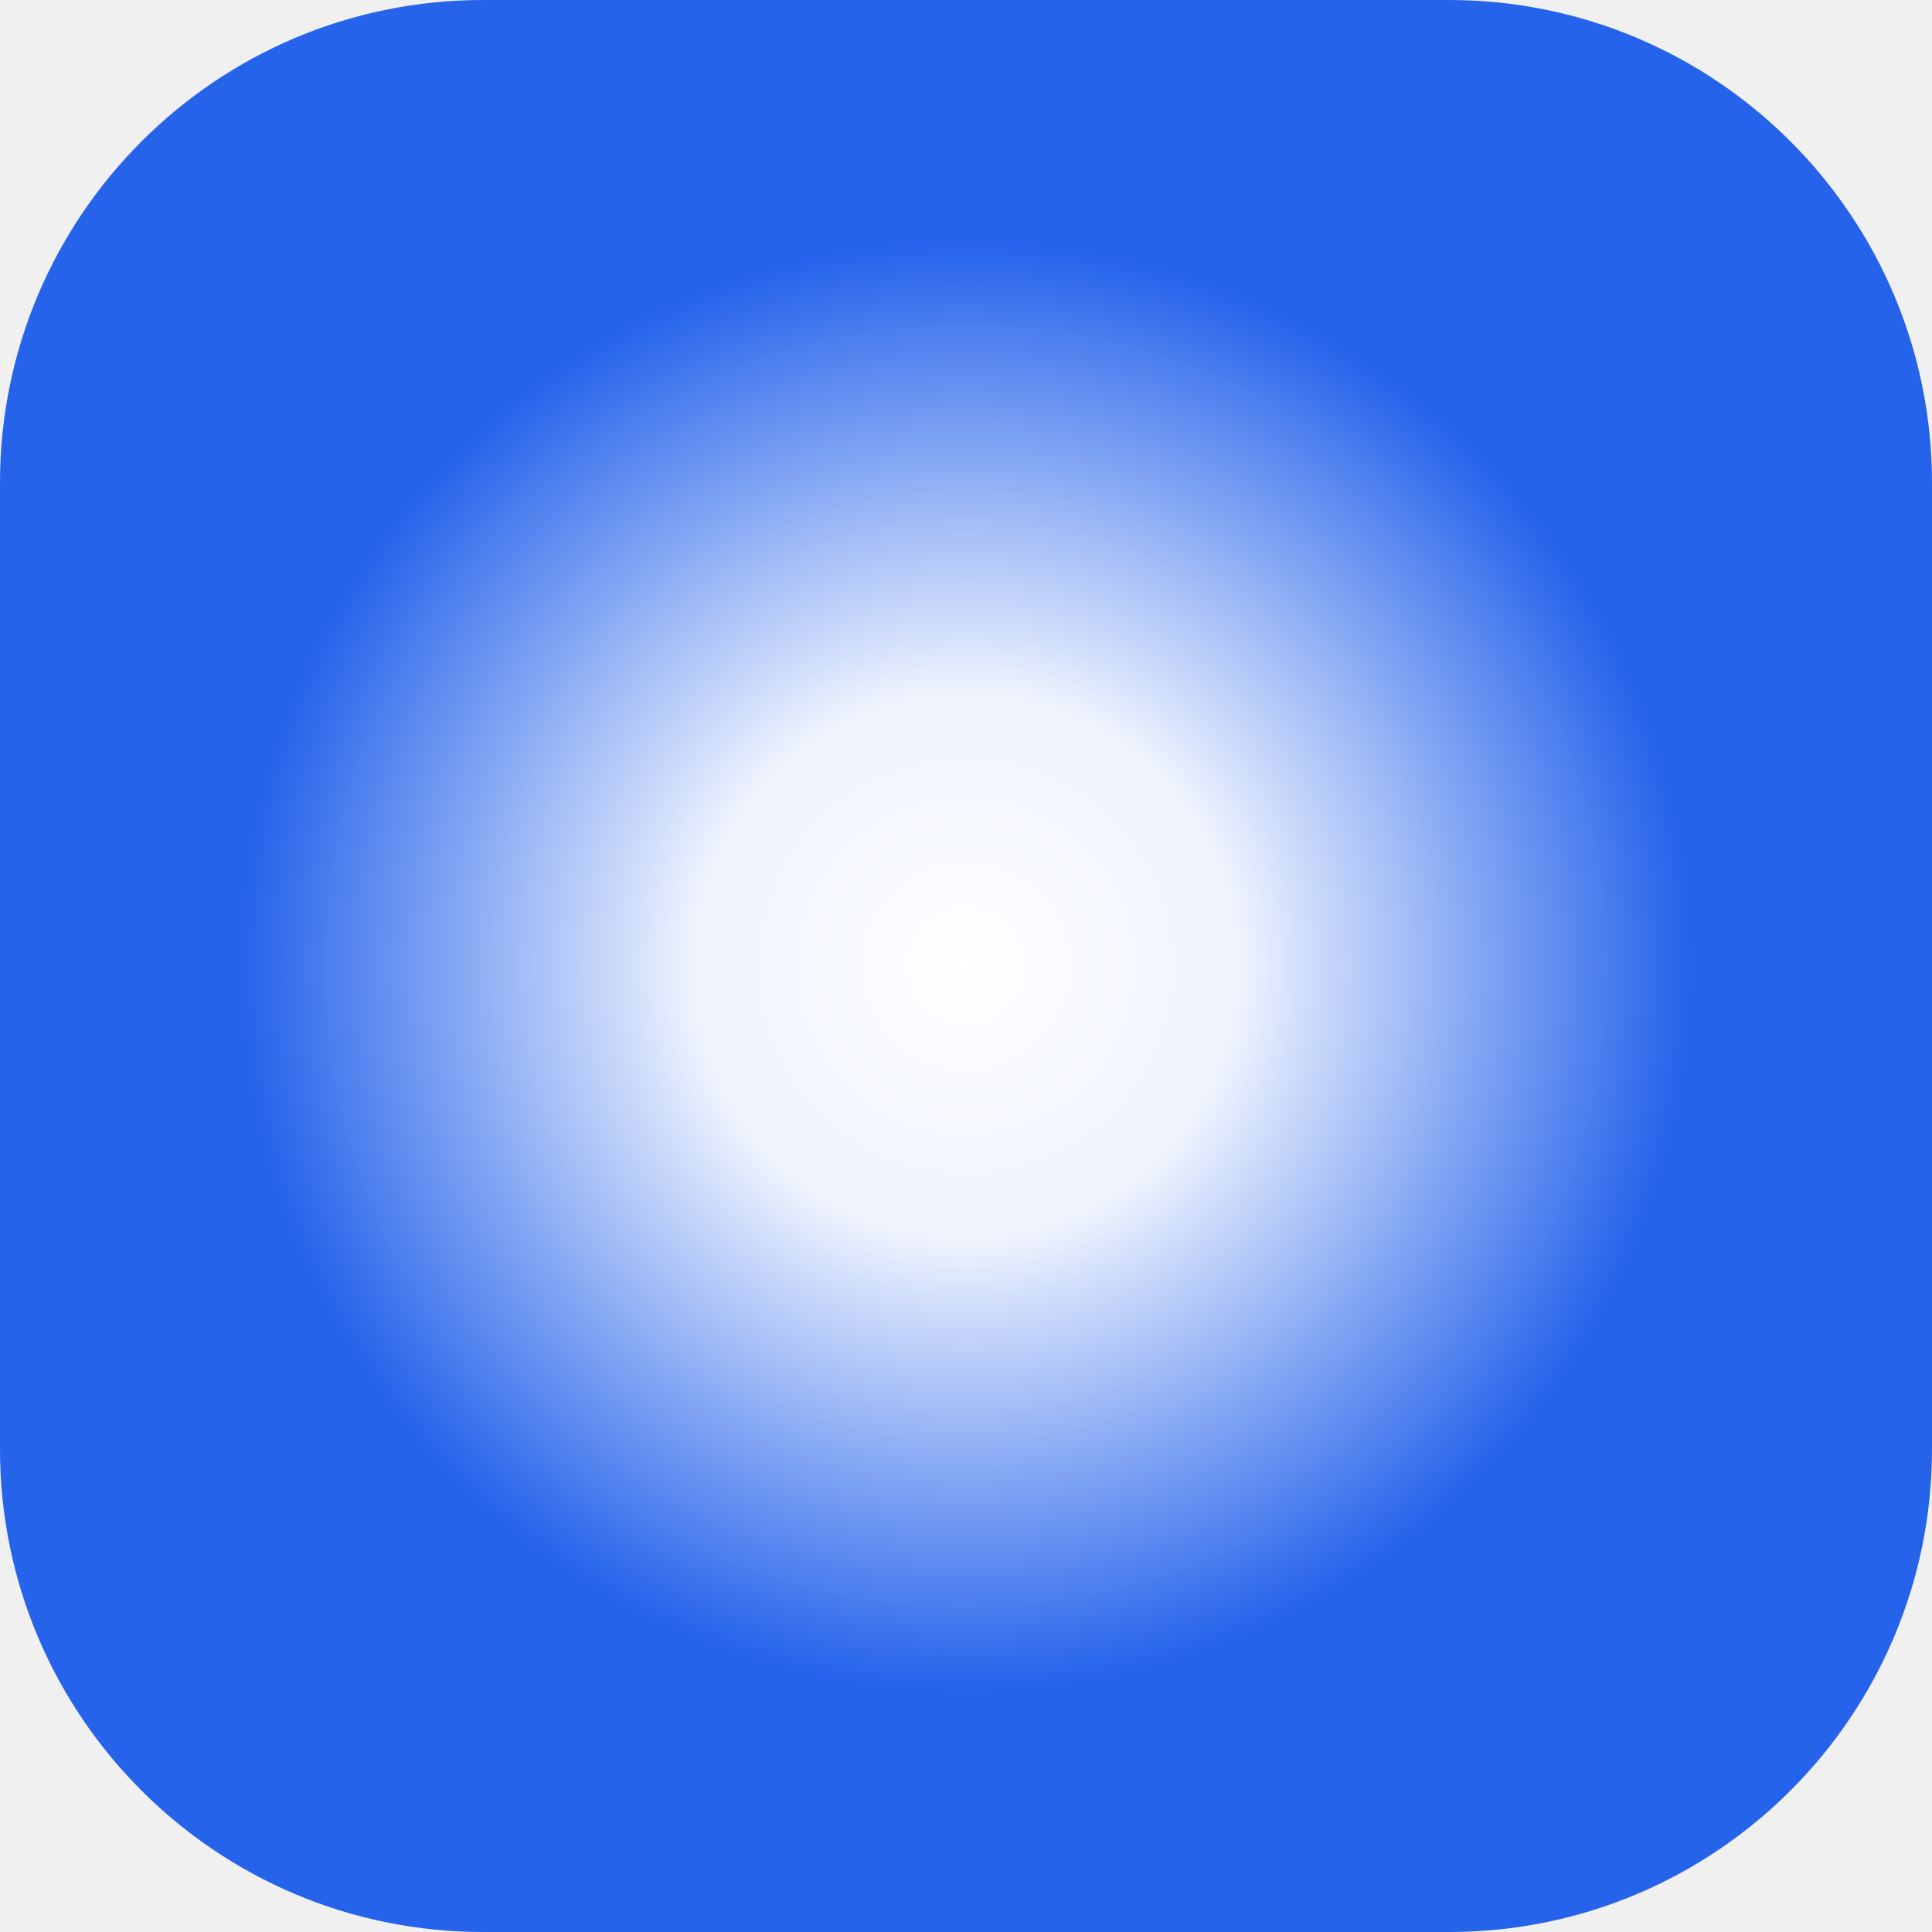
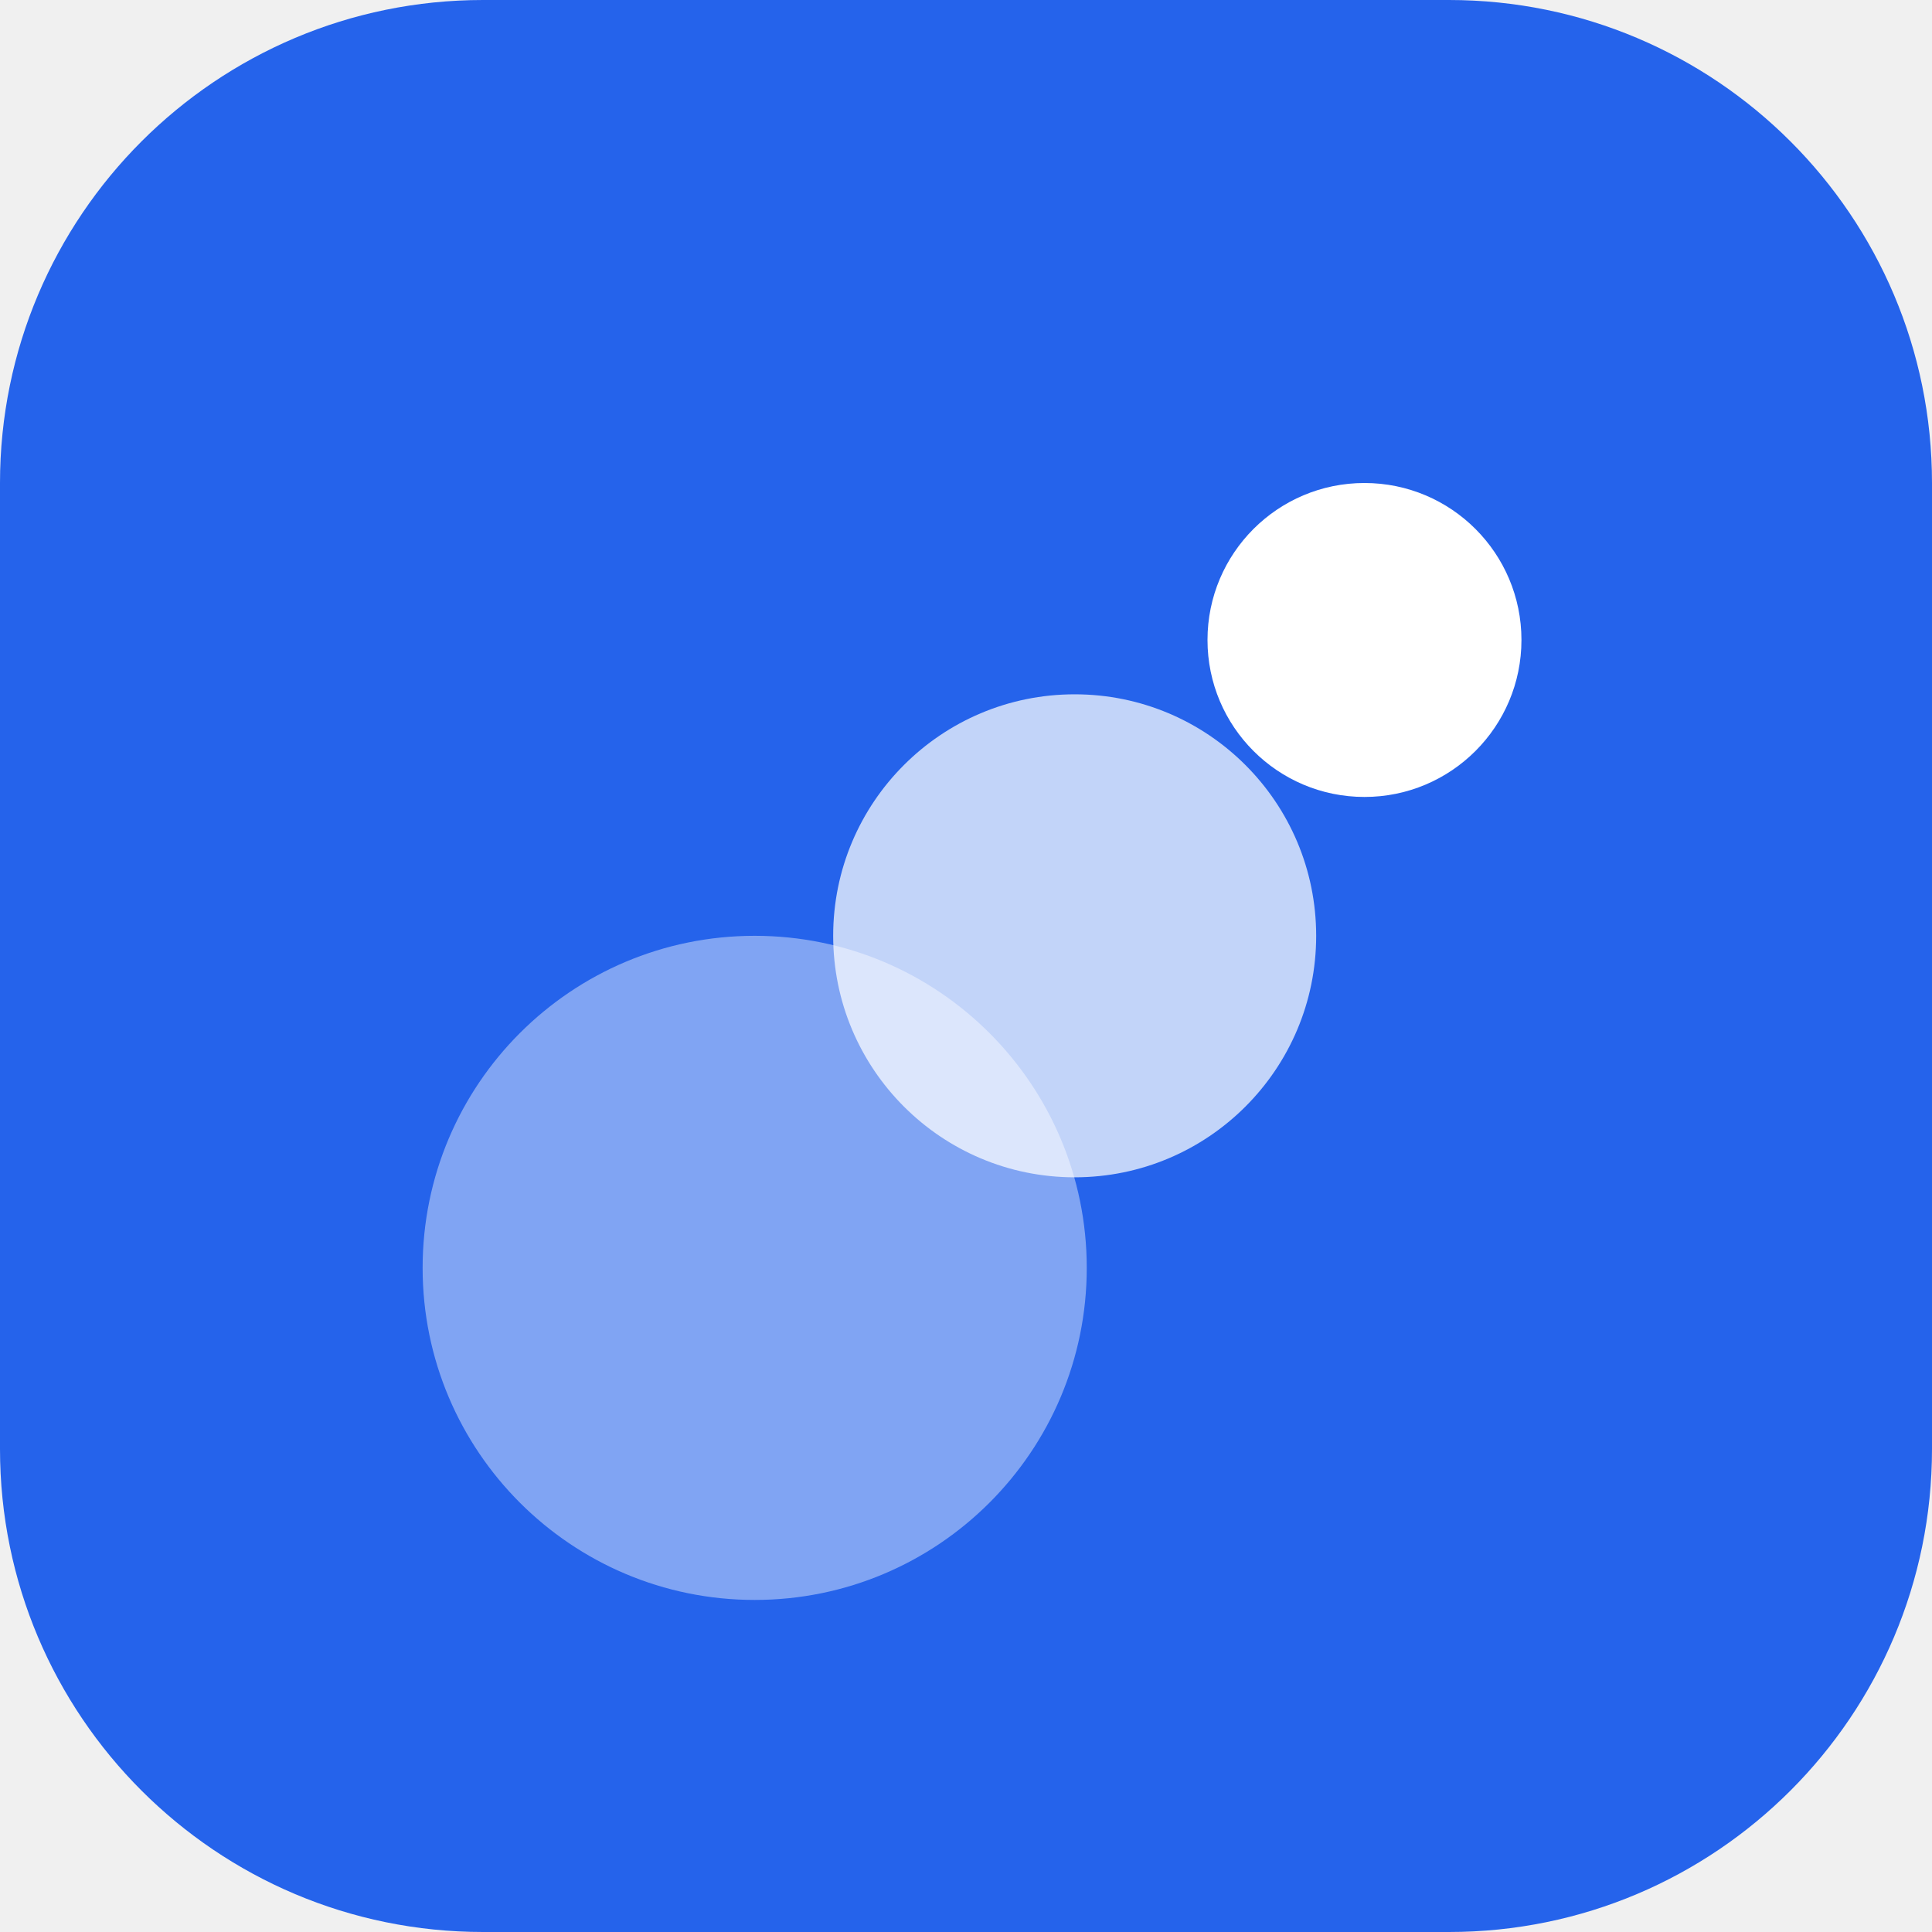
<svg xmlns="http://www.w3.org/2000/svg" viewBox="0 0 32 32">
  <rect width="32" height="32" rx="8" fill="#2563eb" />
-   <defs>
-     <radialGradient id="g" cx="50%" cy="50%" r="50%">
-       <stop offset="0%" stop-color="#fff" />
-       <stop offset="38%" stop-color="#fff" stop-opacity=".92" />
-       <stop offset="100%" stop-color="#fff" stop-opacity="0" />
-     </radialGradient>
-   </defs>
-   <circle cx="16" cy="16" r="12" fill="url(#g)" />
+   <circle cx="12.5" cy="21" r="5.5" fill="#fff" opacity=".42" />
+   <circle cx="17.8" cy="15.5" r="4" fill="#fff" opacity=".72" />
+   <circle cx="22.6" cy="10.6" r="2.6" fill="#fff" />
</svg>
